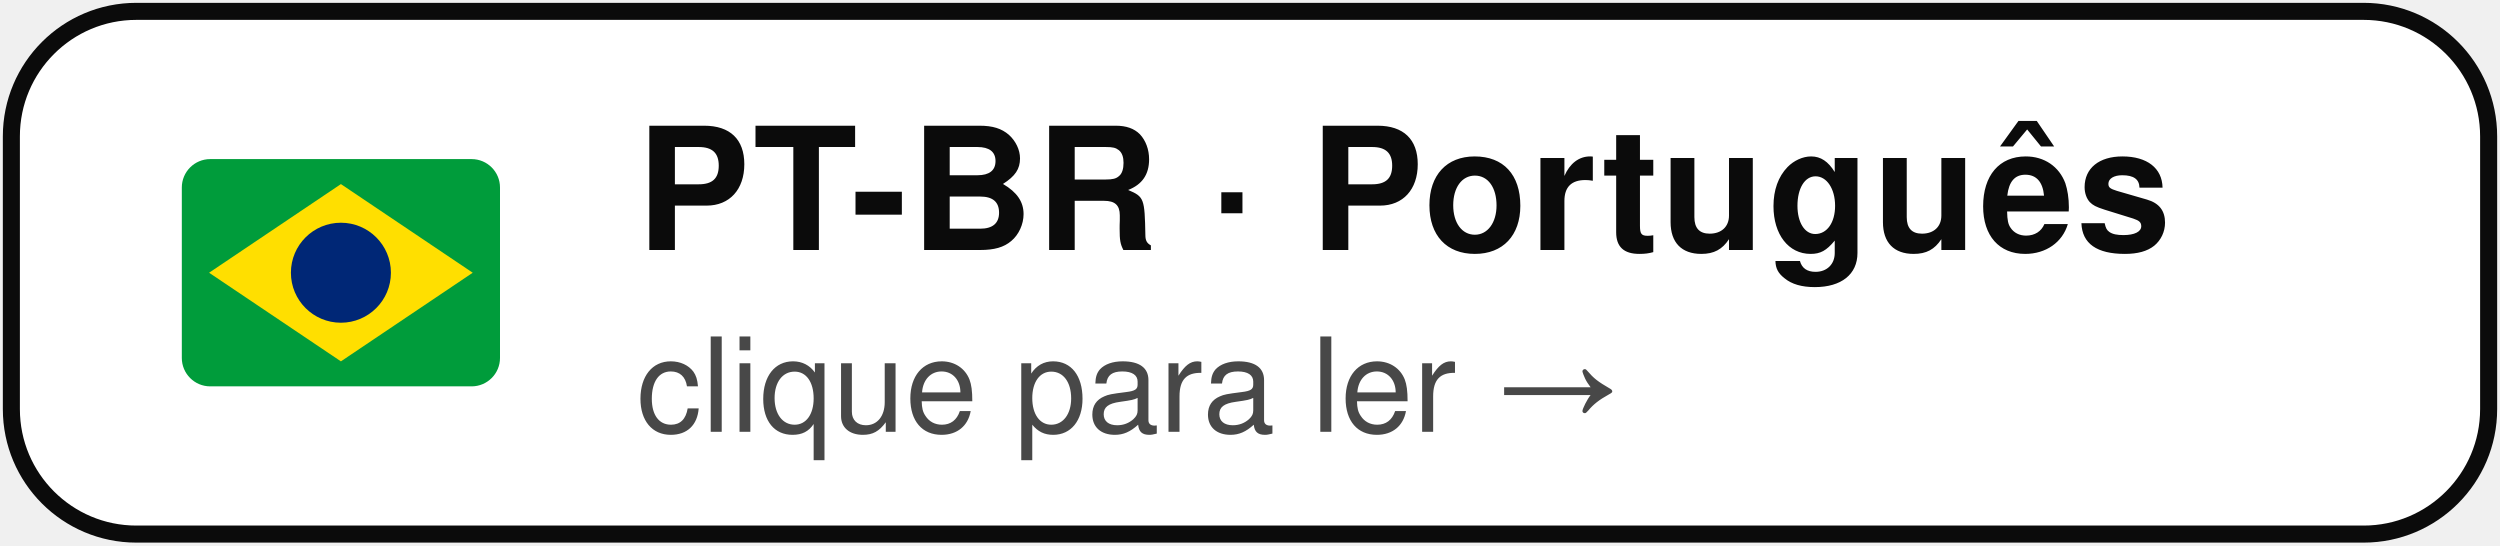
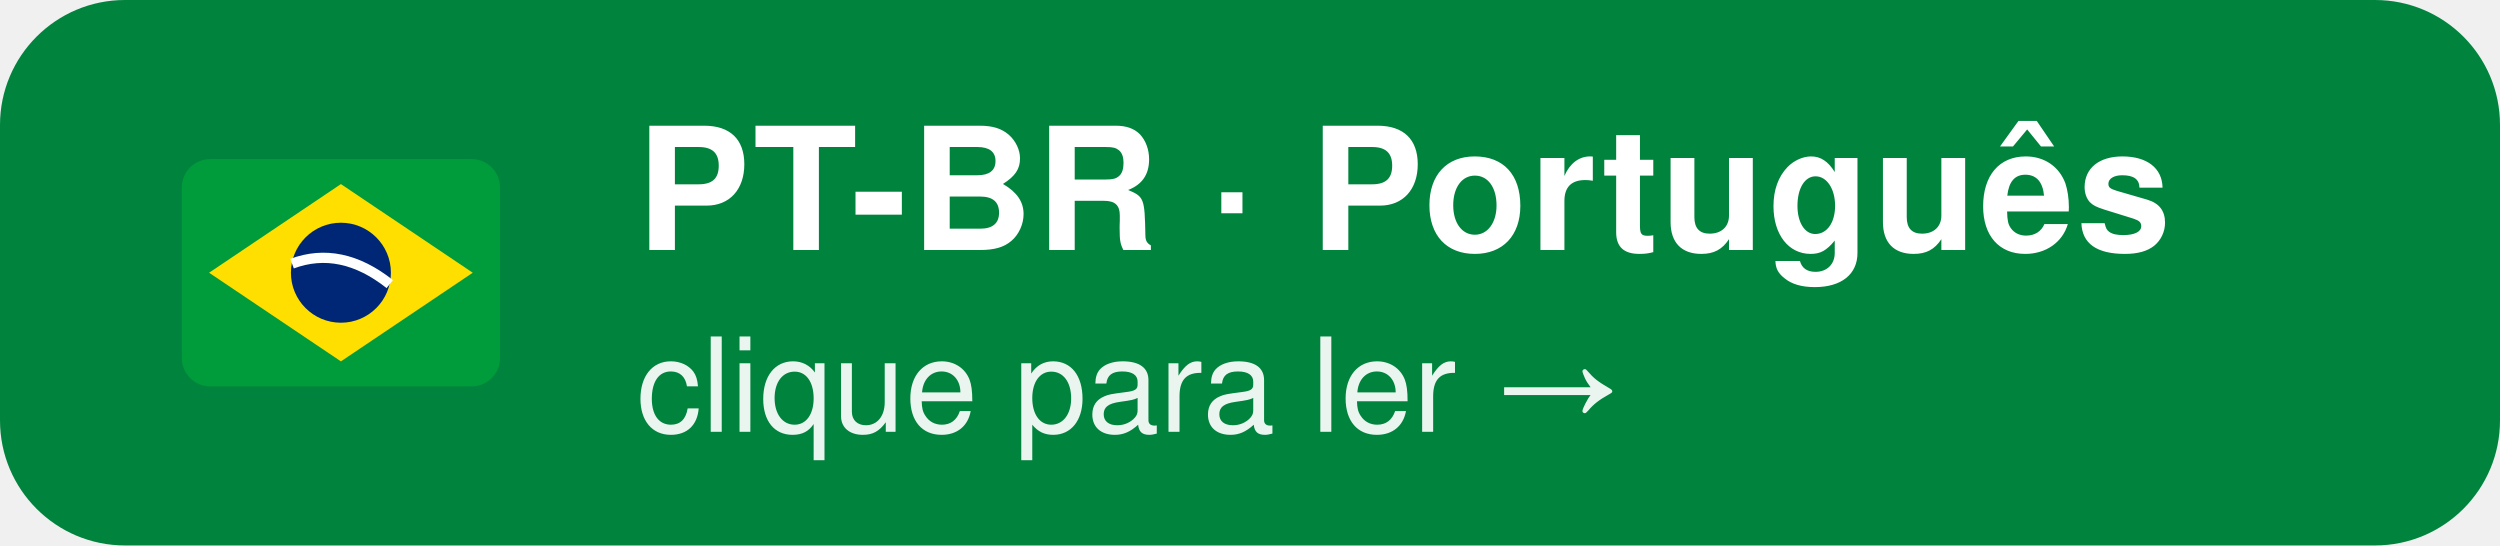
- <svg xmlns="http://www.w3.org/2000/svg" width="220" height="48" viewBox="0 0 220 48" role="img" aria-label="PT-BR · Português, clique para ler">
-   <rect x="1" y="1" width="218" height="46" rx="11" fill="#fff" stroke="#0b0b0b" stroke-width="1.5" />
+ <svg xmlns="http://www.w3.org/2000/svg" width="220" height="48" viewBox="0 0 220 48" role="img" aria-label="PT-BR · Português — clique para ler">
+   <rect width="220" height="48" rx="11" fill="#00843D" />
  <g transform="translate(16,14)">
    <rect width="28" height="20" rx="2.5" fill="#009C3B" />
    <polygon points="14,2.2 25.6,10 14,17.8 2.4,10" fill="#FFDF00" />
    <circle cx="14" cy="10" r="4.4" fill="#002776" />
+     <path d="M9.7 9.2 Q14 7.6 18.3 11" stroke="#fff" stroke-width="0.9" fill="none" />
  </g>
-   <text x="56" y="22" font-family="-apple-system,'Segoe UI',Helvetica,Arial,sans-serif" font-size="15" font-weight="800" fill="#0b0b0b" letter-spacing="0.2">PT-BR · Português</text>
-   <text x="56" y="38" font-family="-apple-system,'Segoe UI',Helvetica,Arial,sans-serif" font-size="11.5" font-weight="500" fill="#0b0b0b" fill-opacity="0.75">clique para ler →</text>
+   <text x="56" y="22" font-family="-apple-system,'Segoe UI',Helvetica,Arial,sans-serif" font-size="15" font-weight="800" fill="#fff" letter-spacing="0.2">PT-BR · Português</text>
+   <text x="56" y="38" font-family="-apple-system,'Segoe UI',Helvetica,Arial,sans-serif" font-size="11.5" font-weight="500" fill="#fff" fill-opacity="0.92">clique para ler →</text>
</svg>
